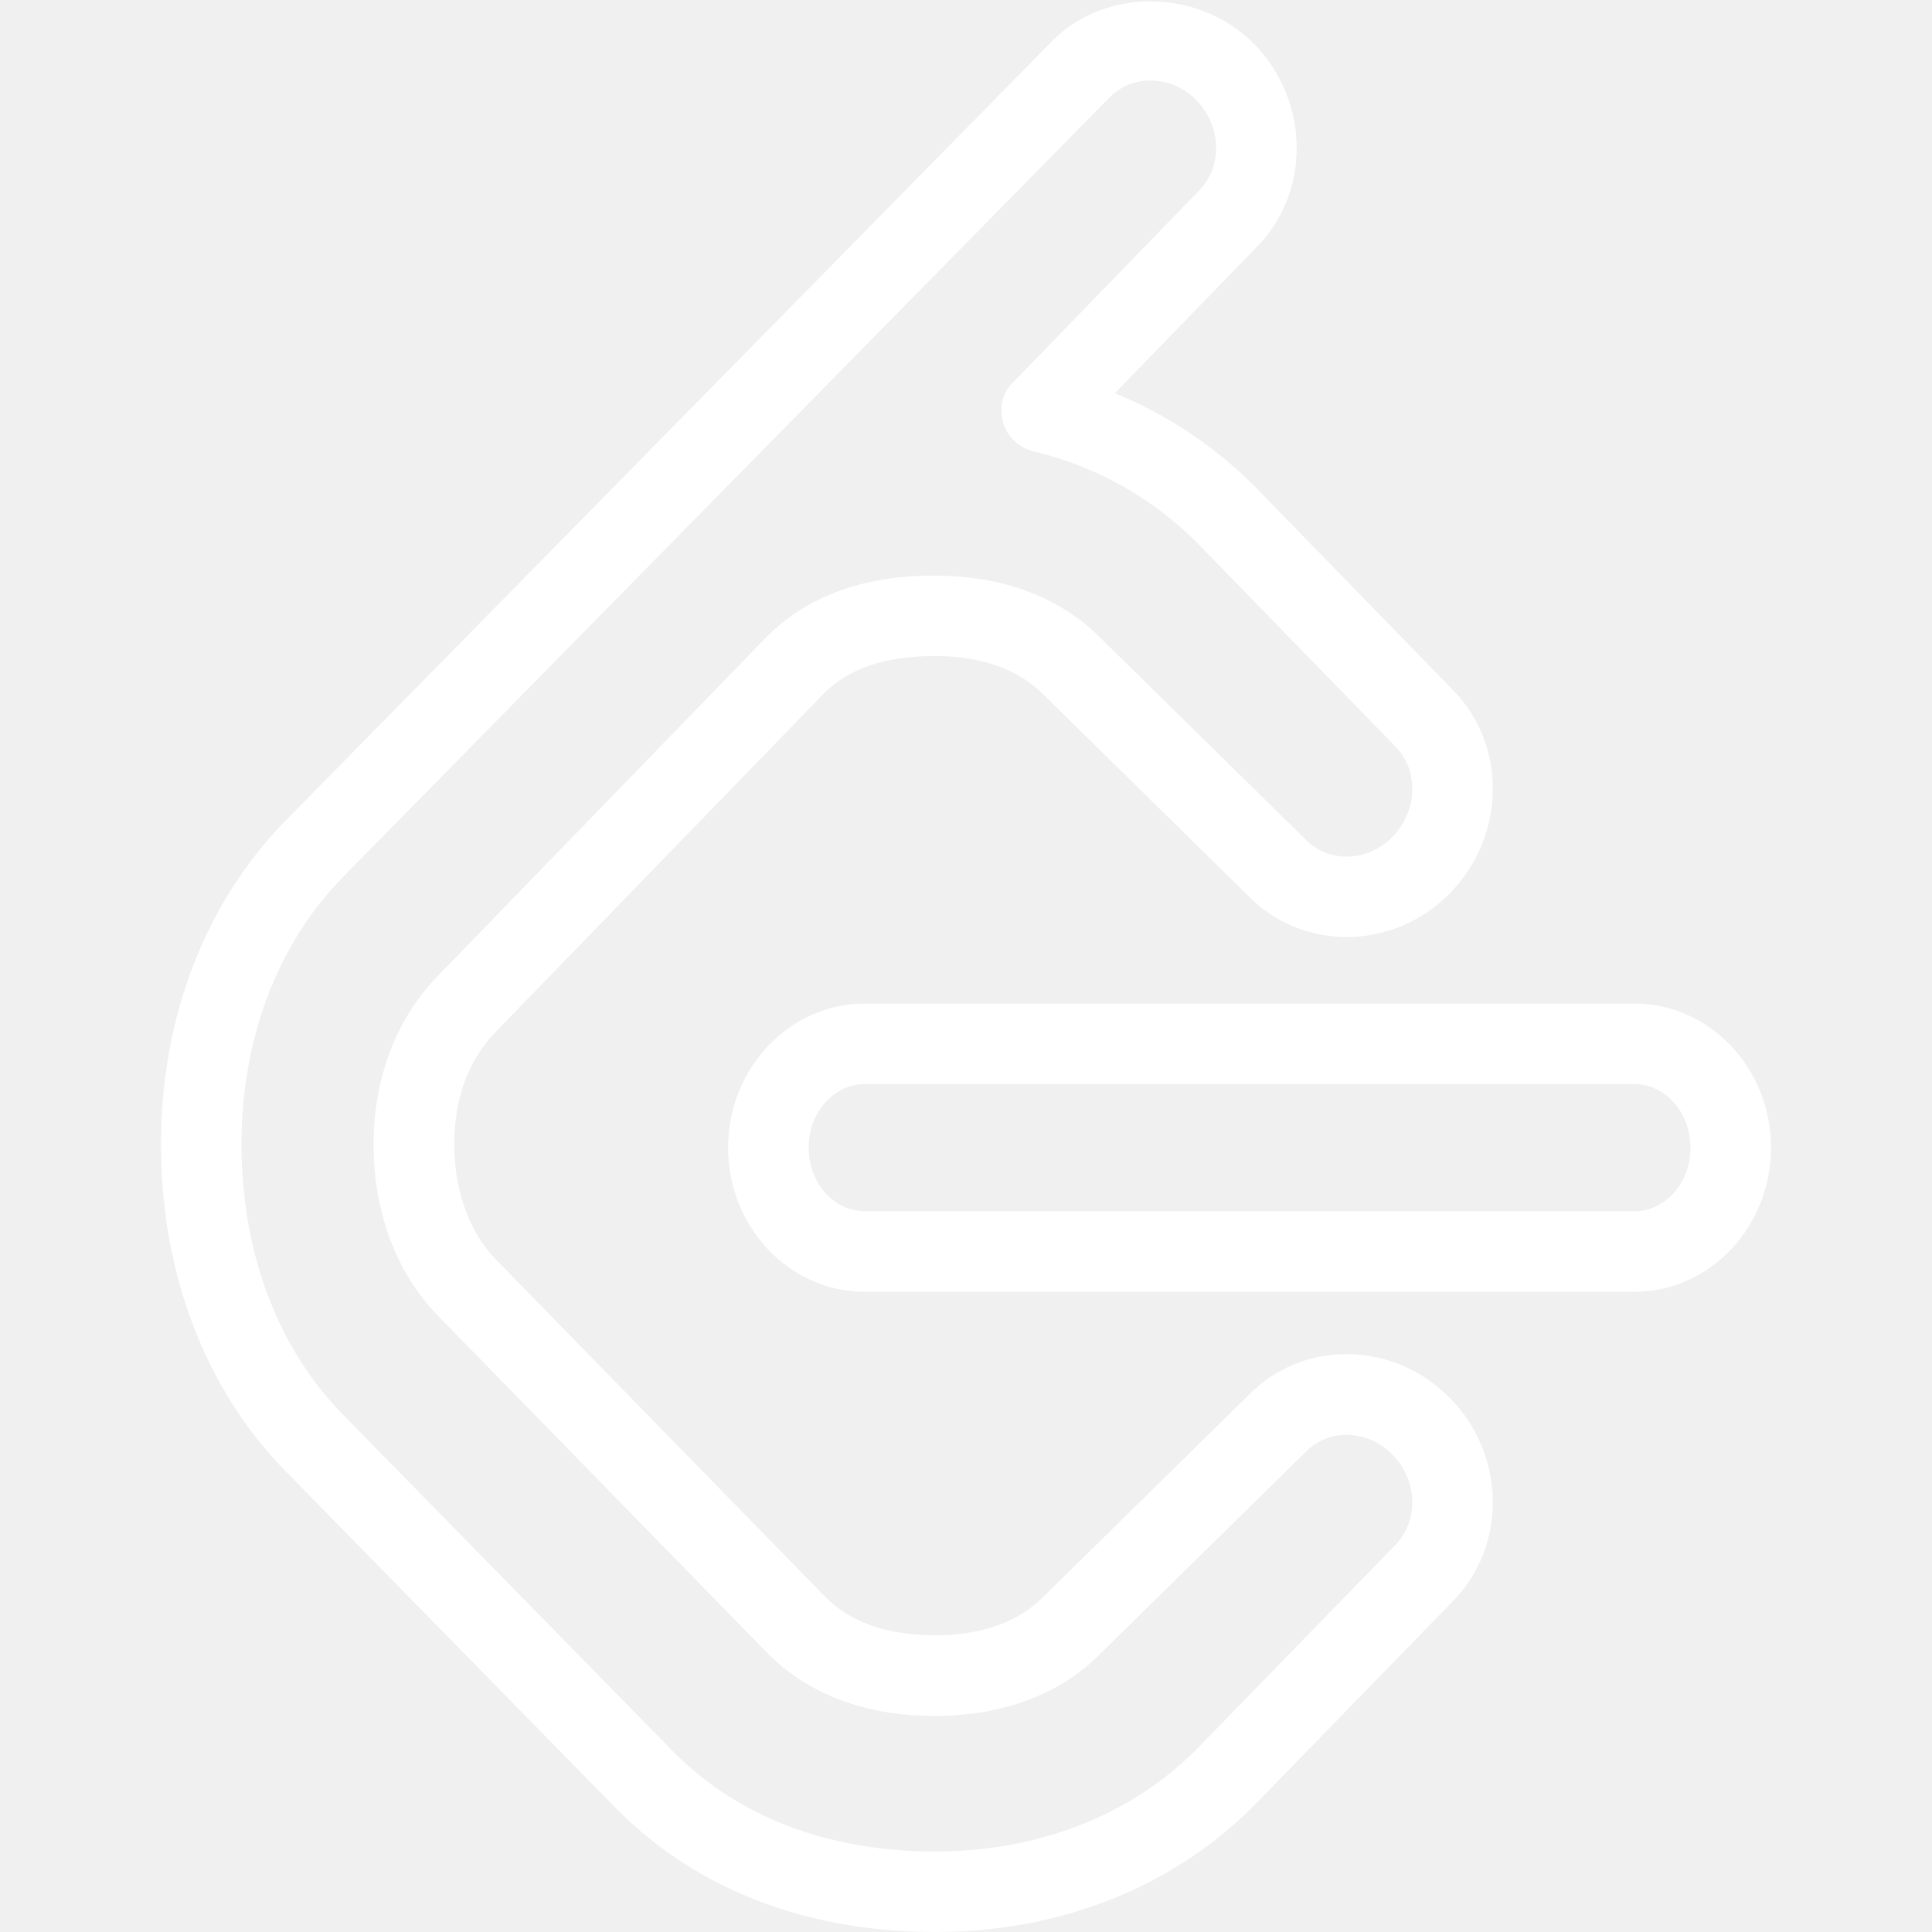
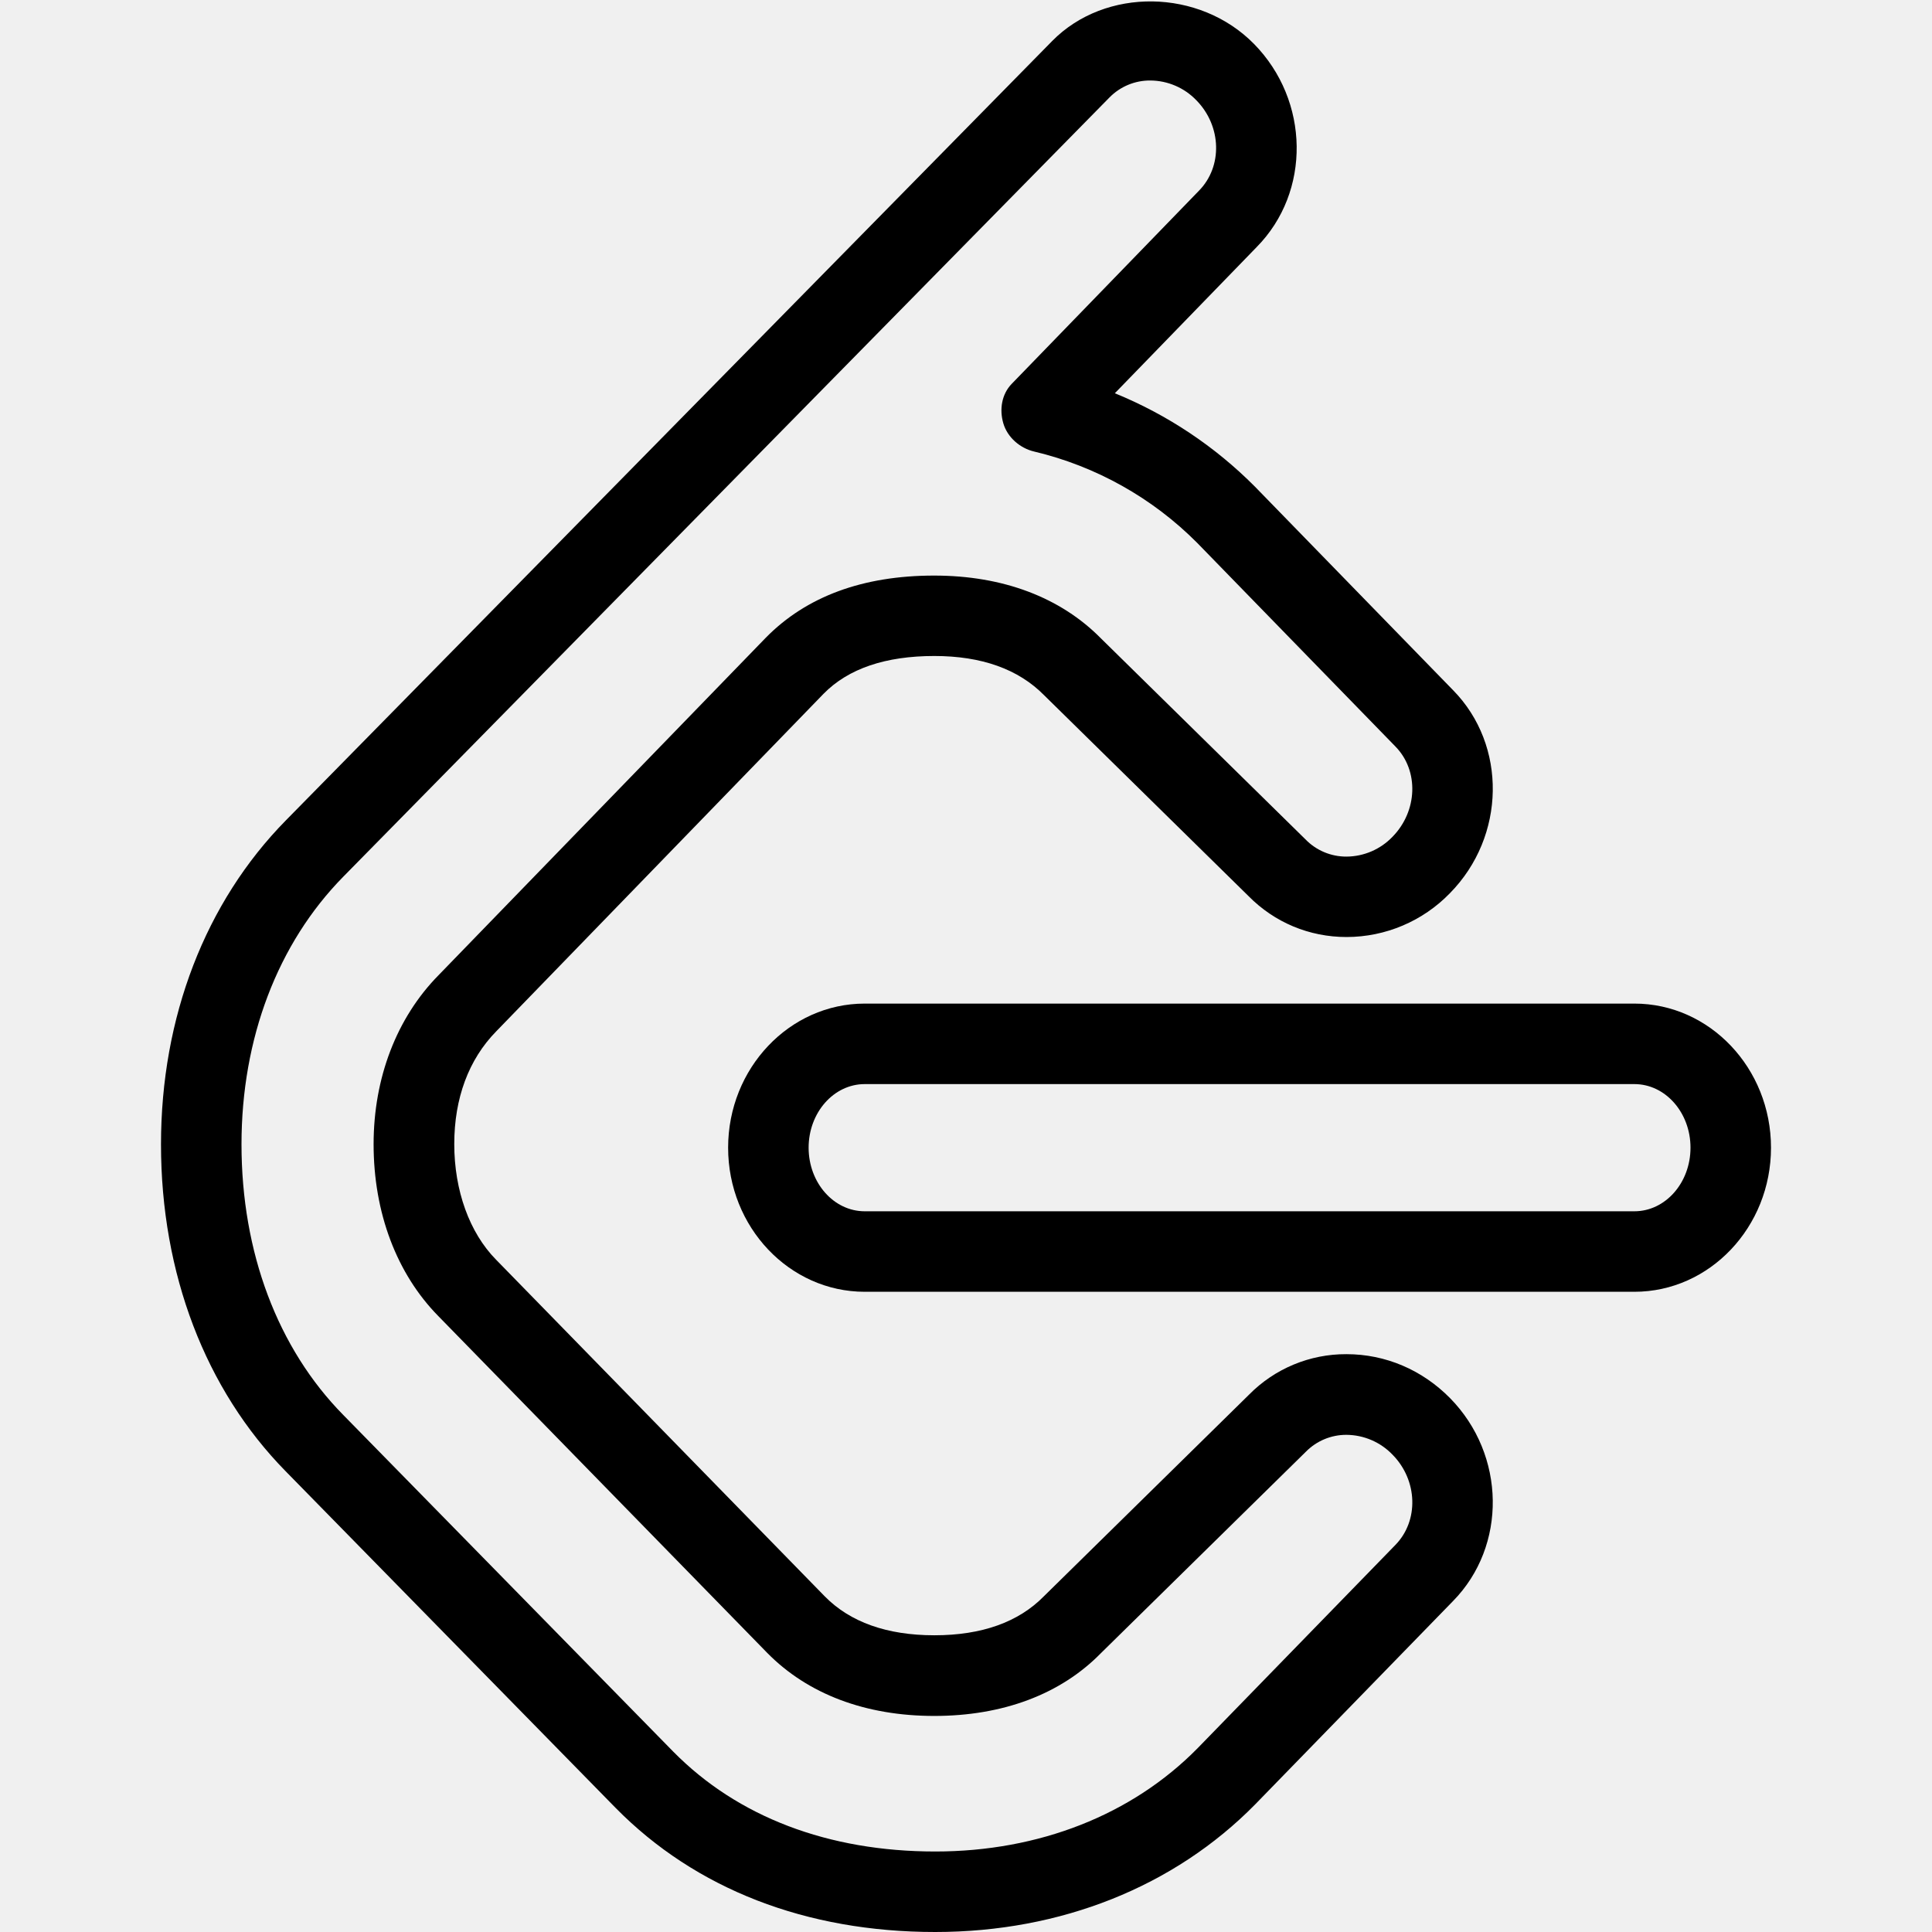
- <svg xmlns="http://www.w3.org/2000/svg" viewBox="0 0 24 24" fill="#ffffff" id="leetcode">
+ <svg xmlns="http://www.w3.org/2000/svg" viewBox="0 0 24 24" fill="#000000" id="leetcode">
  <path d="M20.303 16.047h-9.561c-.936 0-1.697-.803-1.697-1.79s.762-1.79 1.697-1.79h9.561c.936 0 1.697.803 1.697 1.79s-.762 1.79-1.697 1.79zm-9.561-2.58c-.385 0-.697.354-.697.79s.312.79.697.79h9.561c.385 0 .697-.354.697-.79s-.312-.79-.697-.79h-9.561z" />
  <path d="M11.618 24c-1.604 0-2.977-.533-3.97-1.541L3.55 18.278C2.551 17.262 2 15.819 2 14.215c0-1.578.551-3.008 1.552-4.025L13.071.509c.66-.67 1.829-.652 2.506.036.694.706.71 1.839.034 2.524l-1.762 1.816a5.25 5.25 0 0 1 1.739 1.159l2.463 2.53c.672.684.655 1.815-.039 2.521a1.79 1.79 0 0 1-1.284.545c-.464 0-.896-.181-1.219-.509l-2.536-2.492c-.321-.327-.779-.49-1.367-.49-.606 0-1.069.157-1.375.469l-4.067 4.194c-.342.349-.521.831-.521 1.4 0 .577.189 1.101.519 1.436l4.083 4.182c.315.321.774.484 1.362.484s1.045-.163 1.36-.484l2.549-2.505a1.687 1.687 0 0 1 1.209-.503h.002c.483 0 .939.194 1.286.546.693.705.71 1.837.036 2.522l-2.457 2.525C14.586 23.438 13.176 24 11.618 24zM14.29 1a.703.703 0 0 0-.507.21l-9.519 9.681C3.449 11.72 3 12.9 3 14.215c0 1.341.449 2.535 1.265 3.363l.001.001 4.097 4.18C9.162 22.57 10.288 23 11.618 23c1.288 0 2.444-.455 3.258-1.282l2.457-2.525c.295-.301.279-.804-.034-1.122a.801.801 0 0 0-.573-.247h-.001a.703.703 0 0 0-.502.209l-2.549 2.505c-.497.507-1.214.778-2.068.778s-1.572-.271-2.076-.784L5.446 16.35c-.519-.527-.805-1.286-.805-2.136 0-.824.286-1.57.806-2.099l4.067-4.194c.503-.512 1.206-.771 2.091-.771.854 0 1.571.271 2.074.783l2.536 2.492a.705.705 0 0 0 .512.216.798.798 0 0 0 .571-.246c.313-.319.33-.822.037-1.121l-2.461-2.528a4.238 4.238 0 0 0-2.028-1.137c-.175-.041-.331-.176-.382-.349s-.021-.363.104-.492l2.325-2.398c.298-.302.282-.805-.031-1.124A.799.799 0 0 0 14.29 1z" />
</svg>
